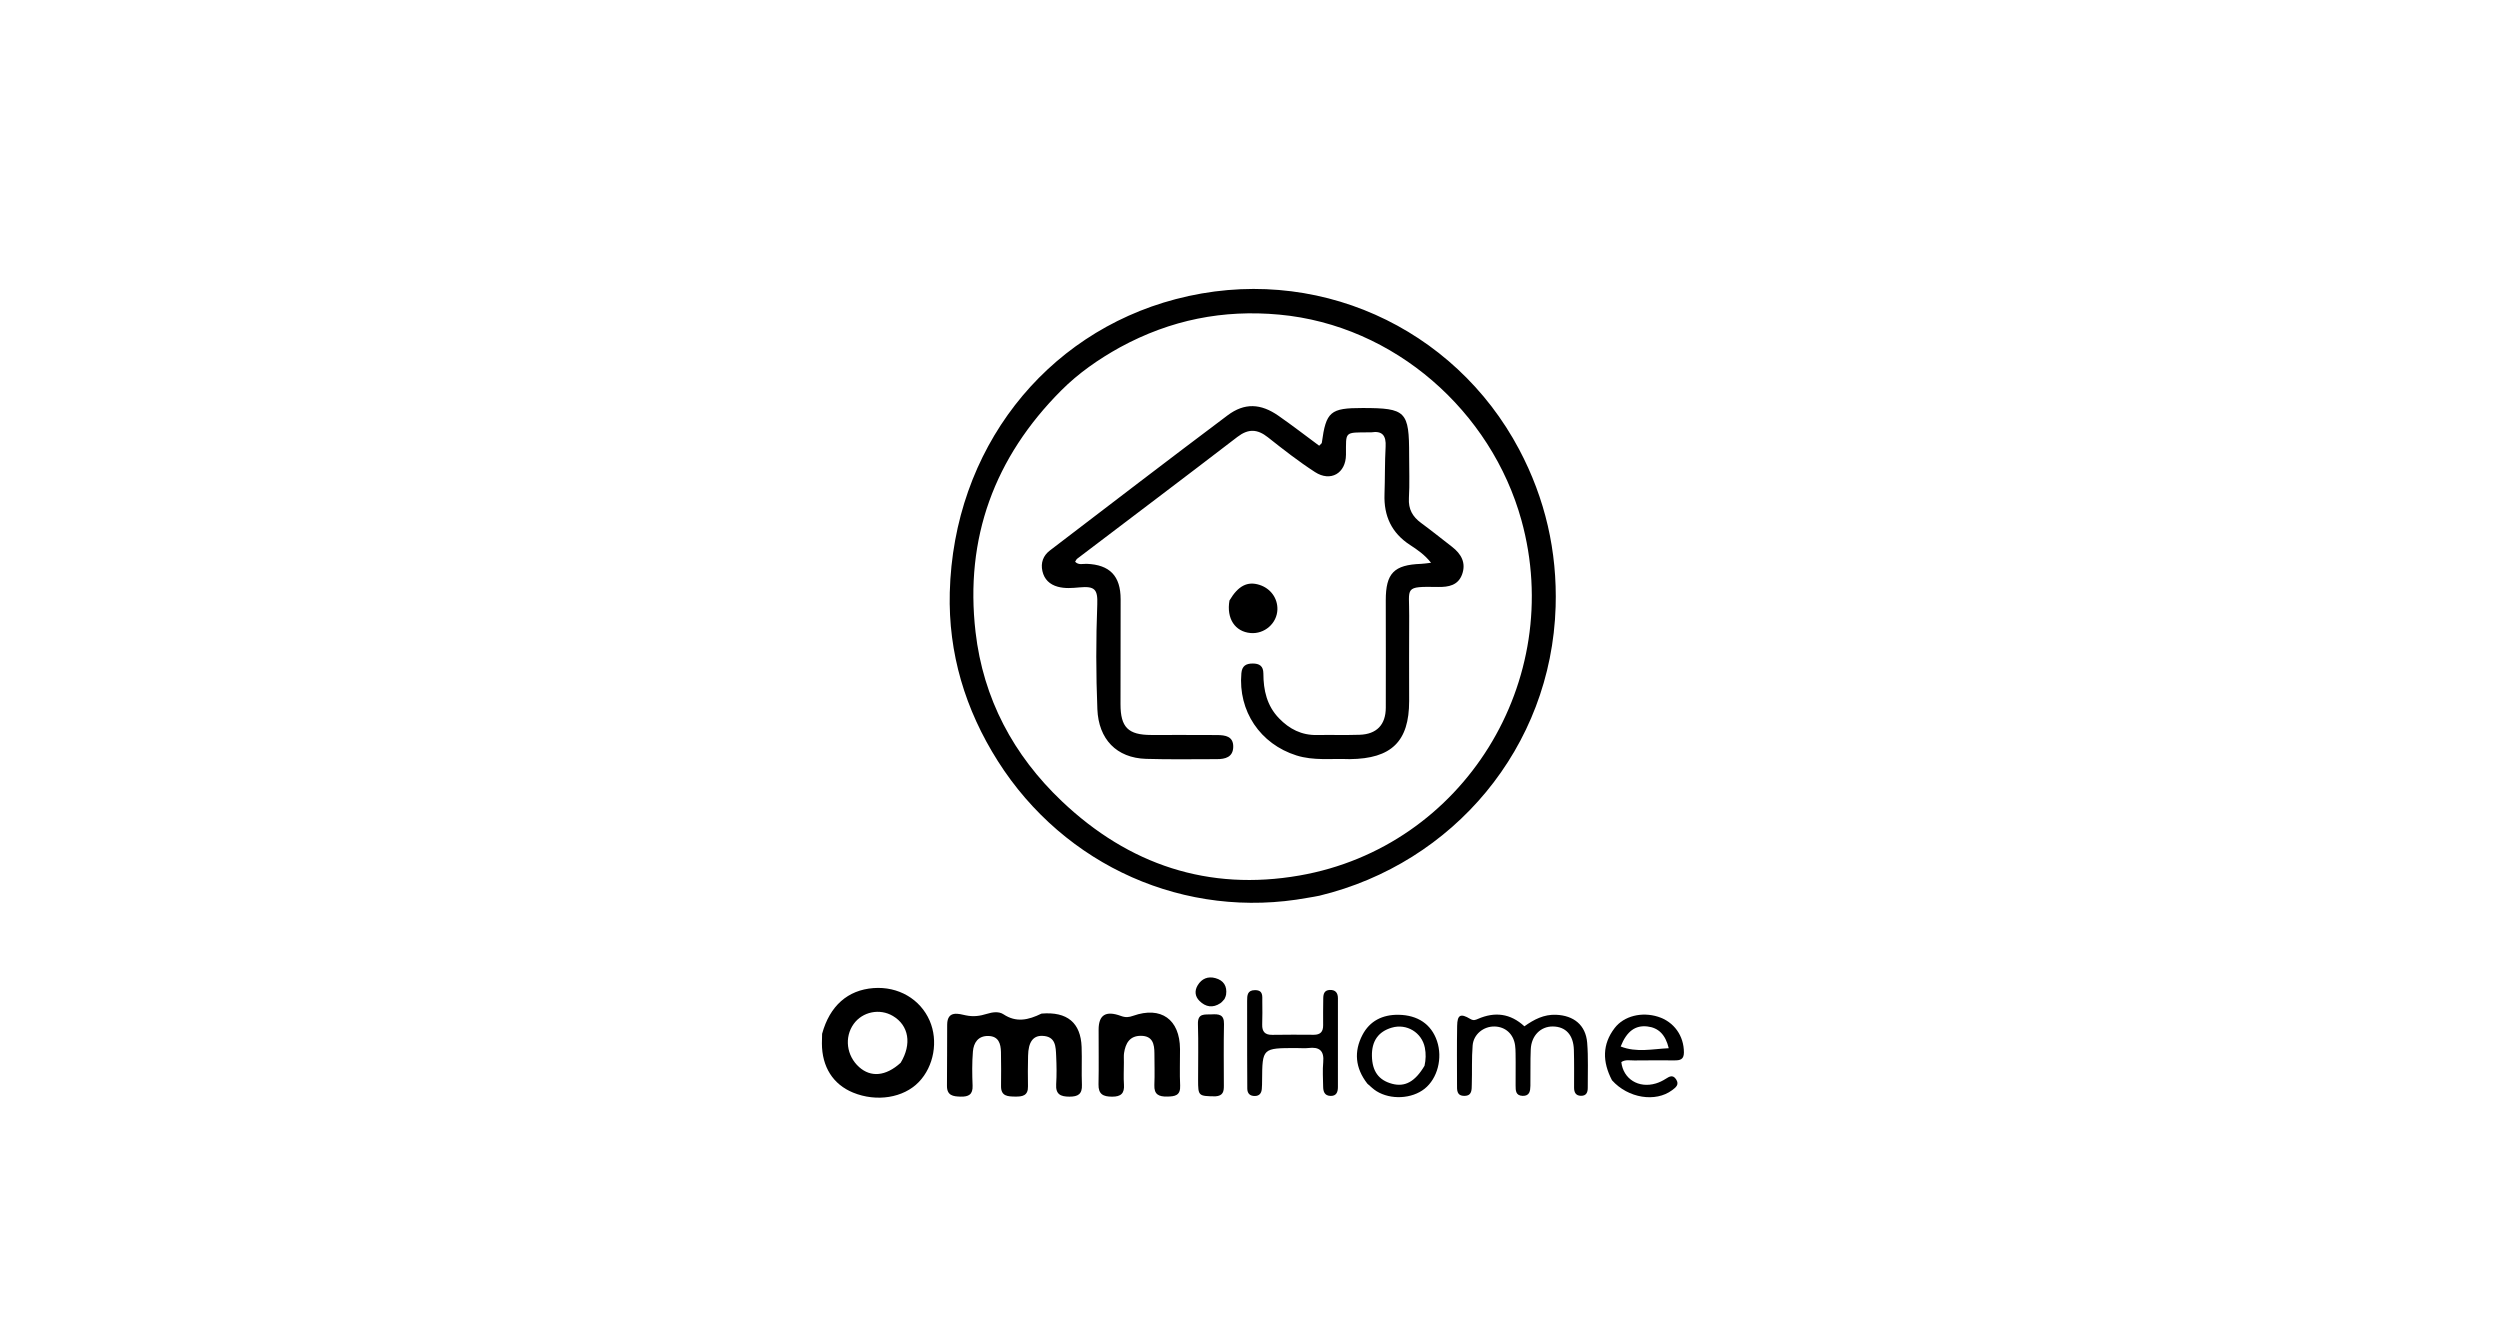
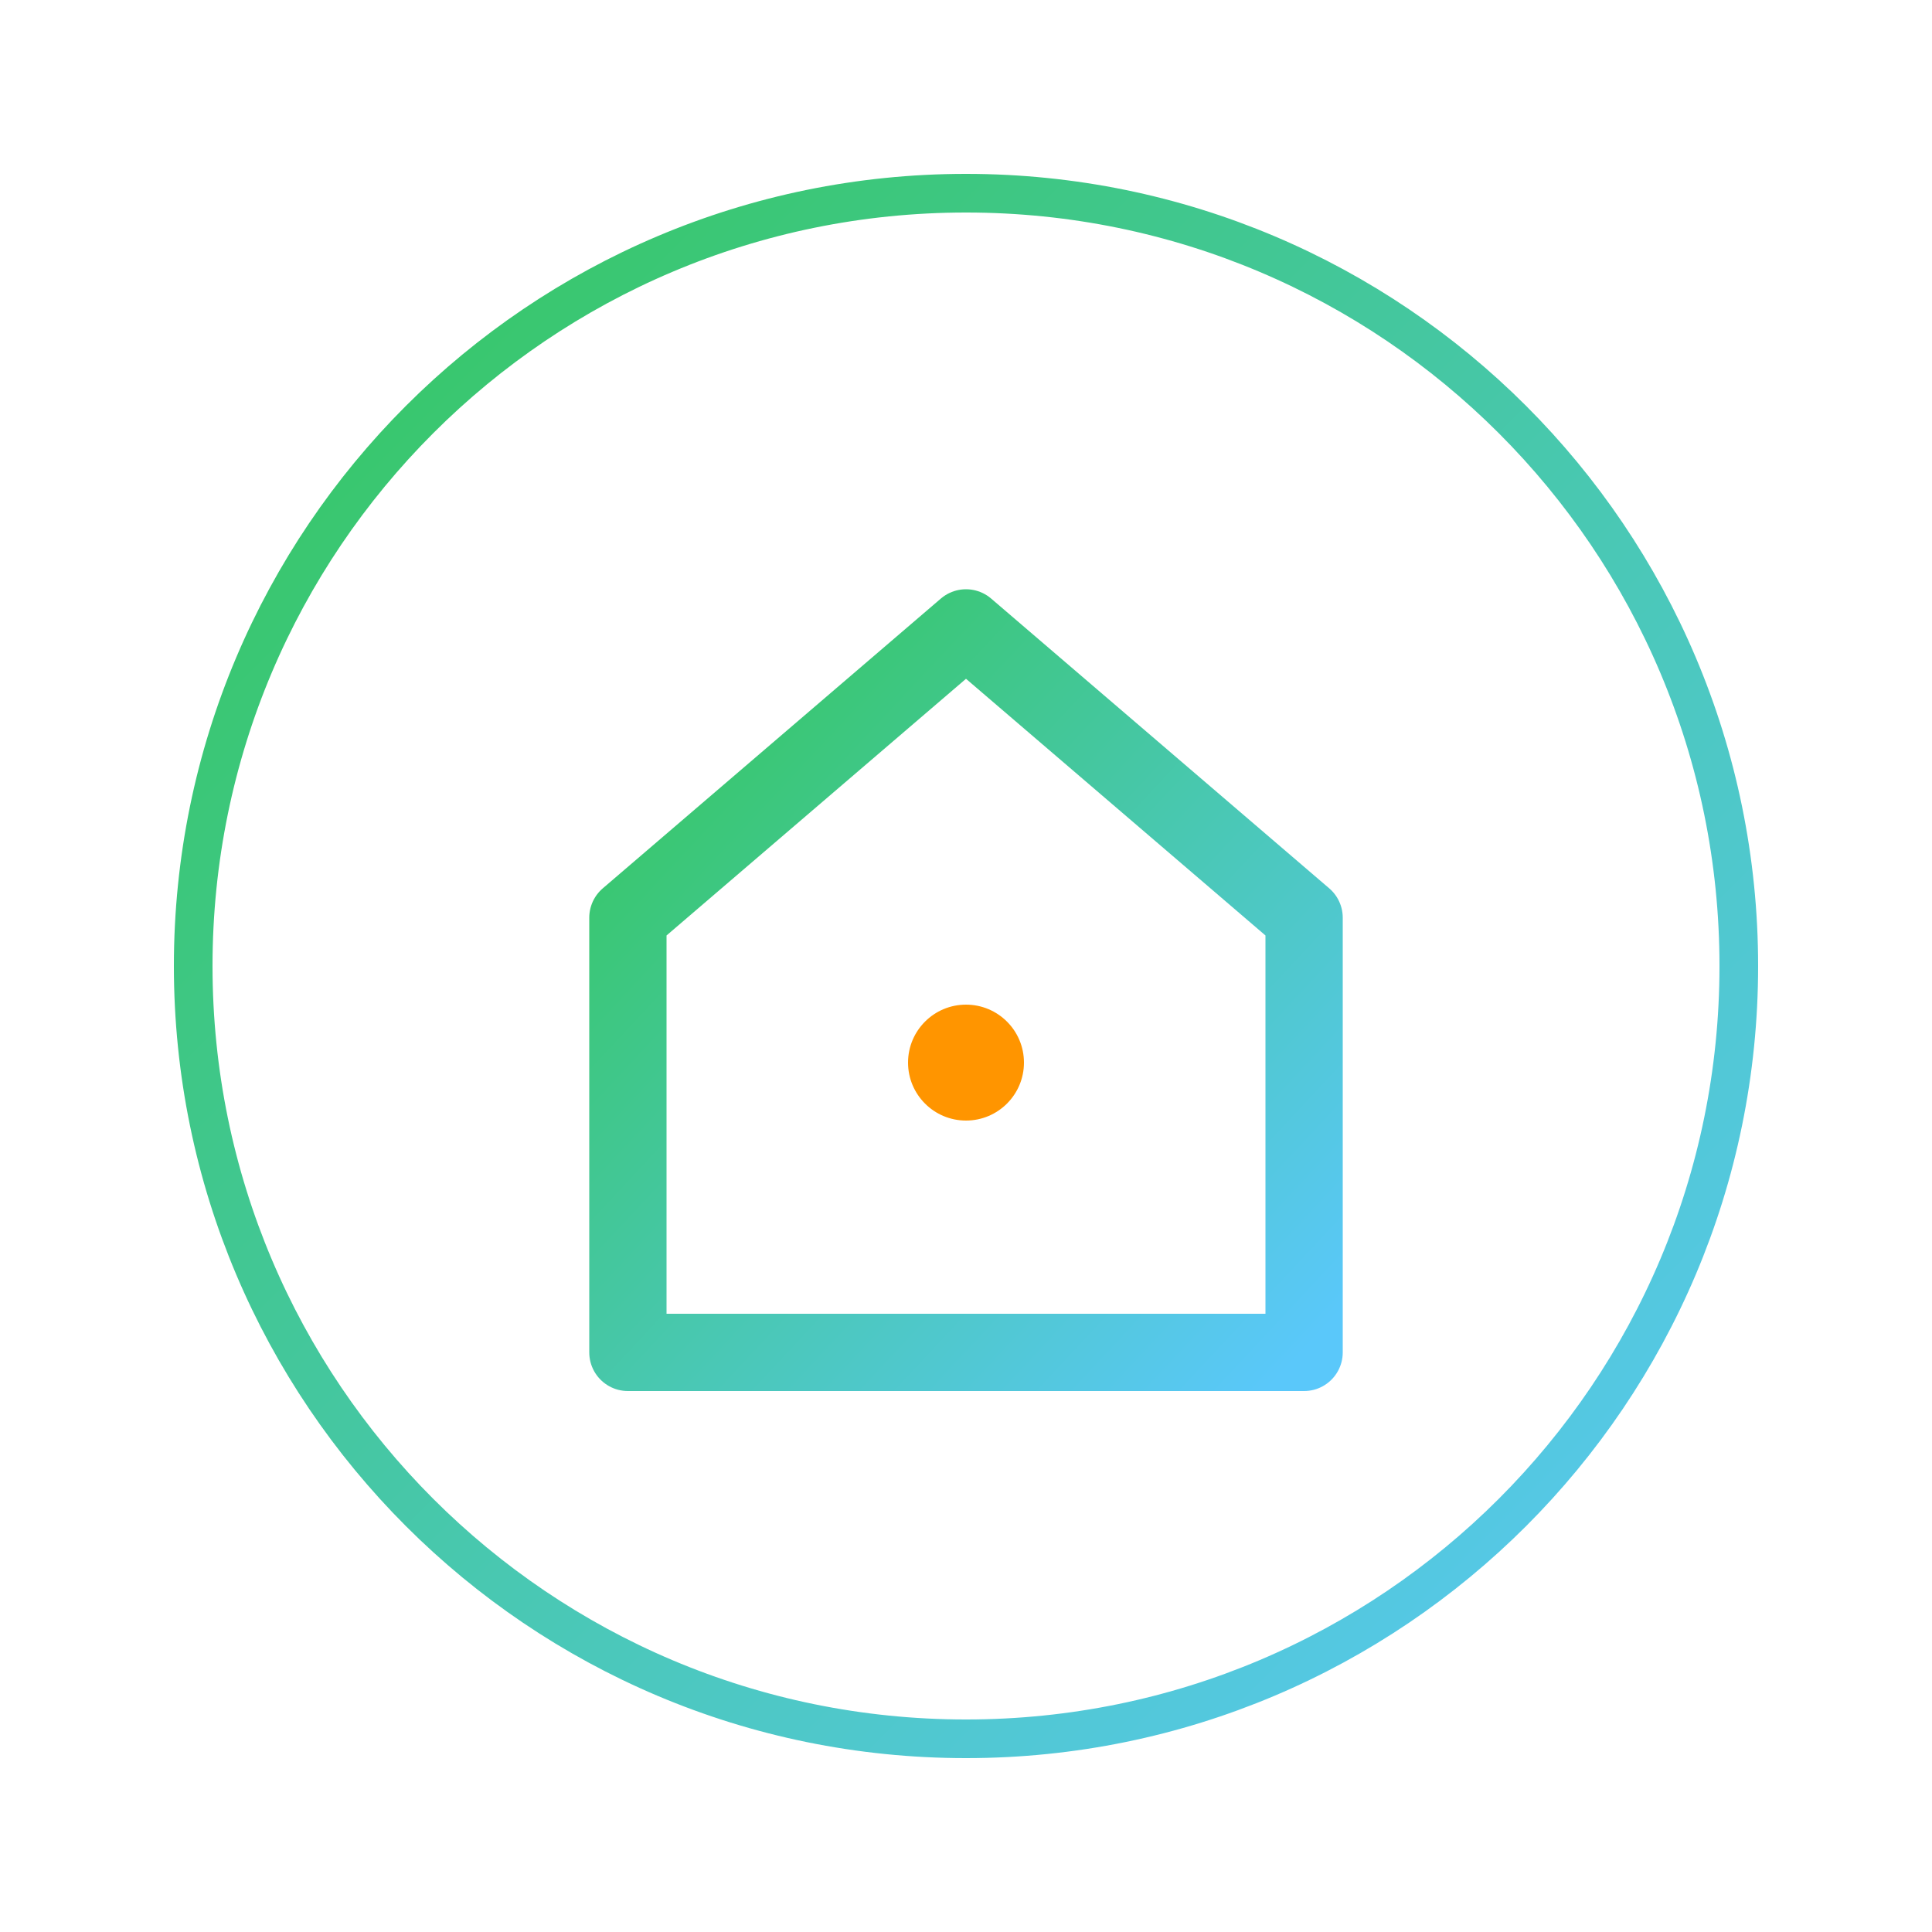
- <svg xmlns="http://www.w3.org/2000/svg" version="1.1" id="Layer_1" x="0px" y="0px" width="100%" viewBox="0 0 1024 544" enable-background="new 0 0 1024 544" xml:space="preserve">
-   <path fill="#000000" opacity="1" stroke="none" d=" M535.583,367.751   C485.63,376.896 436.023,354.781 408.74,311.771   C395.328,290.628 388.389,267.528 389.028,242.675   C390.532,184.17 427.902,136.632 481.562,122.527   C538.497,107.56 595.656,133.922 622.247,184.091   C632.93,204.246 637.878,225.849 637.186,248.538   C635.428,306.127 595.38,353.588 540.431,366.882   C538.978,367.233 537.478,367.388 535.583,367.751  M458.74,142.269   C449.959,147.141 441.775,152.817 434.653,159.957   C407.299,187.382 395.147,220.425 399.584,258.877   C402.729,286.128 415.04,309.304 434.966,328.216   C462.377,354.234 495.002,365.104 532.235,358.613   C599.577,346.873 641.344,278.721 623.176,213.07   C610.859,168.563 571.266,133.204 523.956,128.863   C501.088,126.764 479.567,130.926 458.74,142.269  z" />
-   <path fill="#000000" opacity="1" stroke="none" d=" M426.6,415.168   C437.165,414.276 442.676,418.944 443.032,428.854   C443.218,434.013 442.946,439.189 443.156,444.346   C443.312,448.173 441.535,449.2 438.032,449.192   C434.385,449.184 432.346,448.224 432.609,444.09   C432.852,440.274 432.784,436.423 432.608,432.599   C432.431,428.764 432.489,424.492 426.976,424.291   C423.109,424.15 421.207,426.864 421.099,432.461   C421.019,436.625 420.958,440.793 421.059,444.955   C421.151,448.781 418.83,449.211 415.833,449.162   C412.813,449.114 409.992,449.067 410.024,444.902   C410.059,440.238 410.102,435.571 409.992,430.909   C409.912,427.509 409.059,424.425 404.82,424.336   C400.62,424.247 398.802,427.121 398.506,430.695   C398.121,435.331 398.187,440.024 398.373,444.68   C398.519,448.355 396.71,449.257 393.499,449.184   C390.37,449.114 387.828,448.746 387.875,444.683   C387.971,436.353 387.896,428.022 387.962,419.692   C388.01,413.628 392.88,415.319 395.627,415.891   C398.761,416.544 401.404,416.147 404.201,415.278   C406.519,414.559 409.102,414.179 411.021,415.452   C416.253,418.924 421.173,417.832 426.6,415.168  z" />
-   <path fill="#000000" opacity="1" stroke="none" d=" M336.732,423.454   C339.871,411.963 347.27,405.516 357.761,404.722   C367.901,403.955 376.928,409.19 380.792,418.077   C384.384,426.34 382.542,436.752 376.352,443.185   C370.08,449.702 359.045,451.475 349.396,447.516   C341.212,444.158 336.672,436.99 336.655,427.389   C336.653,426.224 336.681,425.059 336.732,423.454  M368.903,435.323   C373.551,427.664 372.286,420.024 365.726,416.137   C360.329,412.94 353.276,414.381 349.663,419.418   C345.771,424.845 346.724,432.435 351.877,437.057   C356.644,441.332 362.758,440.905 368.903,435.323  z" />
-   <path fill="#000000" opacity="1" stroke="none" d=" M460.344,435.234   C460.339,438.527 460.167,441.364 460.373,444.174   C460.641,447.837 459.161,449.216 455.499,449.196   C451.881,449.177 449.859,448.239 449.95,444.148   C450.116,436.673 449.967,429.192 449.994,421.714   C450.015,415.758 452.86,413.828 459.131,416.13   C461.097,416.852 462.392,416.688 464.163,416.063   C475.565,412.045 483.254,417.537 483.333,429.671   C483.365,434.657 483.144,439.652 483.388,444.625   C483.592,448.777 481.246,449.106 478.057,449.156   C474.654,449.211 472.658,448.324 472.826,444.421   C473.012,440.109 472.857,435.781 472.849,431.46   C472.841,427.652 472.146,424.291 467.324,424.27   C462.723,424.249 461.028,427.313 460.419,431.281   C460.244,432.42 460.362,433.604 460.344,435.234  z" />
-   <path fill="#000000" opacity="1" stroke="none" d=" M620.812,435.108   C620.747,432.466 620.874,430.277 620.577,428.146   C619.93,423.493 616.584,420.542 612.161,420.452   C607.704,420.361 603.574,423.594 603.194,428.197   C602.757,433.495 603.019,438.847 602.847,444.171   C602.78,446.257 603.034,448.874 599.786,448.866   C596.54,448.859 596.803,446.35 596.798,444.19   C596.78,436.194 596.709,428.197 596.844,420.203   C596.921,415.677 598.212,414.964 602.202,417.346   C603.527,418.137 604.31,417.803 605.348,417.349   C612.266,414.329 618.641,415.066 624.393,420.374   C628.351,417.554 632.392,415.459 637.338,415.653   C644.616,415.938 649.505,419.859 650.105,427.076   C650.615,433.199 650.302,439.392 650.345,445.554   C650.358,447.444 649.747,448.891 647.546,448.842   C645.417,448.796 644.745,447.425 644.743,445.501   C644.74,440.337 644.813,435.17 644.661,430.01   C644.48,423.9 641.315,420.497 636.05,420.444   C631.072,420.394 627.252,424.173 626.999,429.791   C626.774,434.779 626.951,439.784 626.85,444.779   C626.809,446.837 626.543,448.956 623.673,448.865   C620.782,448.774 620.796,446.649 620.794,444.582   C620.792,441.583 620.805,438.585 620.812,435.108  z" />
-   <path fill="#000000" opacity="1" stroke="none" d=" M530.971,429.284   C517.052,429.291 517.054,429.291 516.953,442.569   C516.944,443.732 516.94,444.9 516.834,446.056   C516.681,447.737 515.892,448.883 514.032,448.919   C511.993,448.958 510.912,447.914 510.889,445.905   C510.836,441.249 510.836,436.592 510.831,431.936   C510.822,424.619 510.83,417.302 510.824,409.984   C510.823,407.703 510.896,405.544 514.085,405.562   C517.505,405.581 517.003,408.072 517.037,410.163   C517.088,413.322 517.09,416.484 516.997,419.641   C516.911,422.55 518.127,423.921 521.123,423.873   C526.776,423.783 532.431,423.797 538.085,423.845   C540.825,423.868 541.997,422.604 541.957,419.902   C541.903,416.244 541.968,412.585 542.004,408.926   C542.022,407.119 542.43,405.582 544.679,405.485   C547.042,405.383 548.009,406.729 548.014,408.866   C548.04,421.005 548.042,433.143 548.009,445.282   C548.003,447.279 547.401,448.997 544.913,448.885   C542.492,448.776 541.983,447.045 541.96,445.059   C541.92,441.734 541.68,438.383 541.992,435.087   C542.438,430.367 540.423,428.721 535.949,429.266   C534.474,429.445 532.959,429.288 530.971,429.284  z" />
-   <path fill="#000000" opacity="1" stroke="none" d=" M660.277,442.484   C656.291,434.881 656.272,427.714 661.362,421.084   C665.204,416.08 672.525,414.377 679.111,416.445   C685.694,418.512 689.753,424.297 689.729,431.123   C689.718,434.038 688.087,434.34 685.874,434.332   C680.38,434.313 674.886,434.293 669.393,434.36   C667.615,434.381 665.733,433.903 664.092,435.025   C664.88,441.965 671.18,445.884 678.236,443.782   C679.649,443.36 681.032,442.686 682.276,441.888   C683.815,440.9 685.2,440.104 686.514,442.074   C687.984,444.279 686.37,445.435 684.881,446.551   C678.144,451.598 666.88,449.853 660.277,442.484  M663.825,428.645   C670.333,431.216 676.836,429.655 683.514,429.35   C682.172,423.724 679.259,420.947 674.749,420.433   C669.882,419.878 666.326,422.328 663.825,428.645  z" />
-   <path fill="#000000" opacity="1" stroke="none" d=" M560.071,443.87   C555.043,437.418 554.545,430.659 558.044,423.936   C561.046,418.171 566.286,415.55 572.883,415.657   C580.689,415.783 586.255,419.505 588.586,426.372   C590.971,433.396 588.818,441.728 583.528,445.944   C578.304,450.108 569.655,450.58 563.804,446.937   C562.548,446.156 561.472,445.087 560.071,443.87  M583.483,436.541   C584.036,434.083 584.109,431.605 583.621,429.138   C582.387,422.895 576.15,419.138 570.061,420.931   C564.551,422.554 561.833,426.425 561.94,432.5   C562.05,438.801 564.699,442.454 570.227,443.926   C575.392,445.302 579.568,443.159 583.483,436.541  z" />
-   <path fill="#000000" opacity="1" stroke="none" d=" M497.836,449.063   C490.839,448.982 490.754,448.909 490.741,442.356   C490.727,434.732 490.919,427.102 490.673,419.486   C490.523,414.886 493.426,415.626 496.242,415.486   C499.217,415.338 501.432,415.462 501.347,419.456   C501.167,427.905 501.281,436.36 501.291,444.813   C501.294,446.955 501.032,448.863 497.836,449.063  z" />
-   <path fill="#000000" opacity="1" stroke="none" d=" M501.549,409.212   C500.845,410.011 500.415,410.543 499.872,410.906   C496.769,412.986 493.828,412.481 491.303,409.97   C489.461,408.139 489.214,405.834 490.58,403.566   C492.242,400.808 494.813,399.803 497.846,400.642   C501.187,401.566 502.718,403.923 502.199,407.441   C502.128,407.927 501.917,408.392 501.549,409.212  z" />
-   <path fill="#000000" opacity="1" stroke="none" d=" M552.865,310.939   C545.257,310.661 538.066,311.648 531.045,309.436   C516.16,304.747 507.105,291.237 508.467,275.76   C508.738,272.682 510.423,271.797 513.082,271.78   C515.821,271.764 517.477,272.768 517.48,275.87   C517.487,282.705 518.912,289.075 523.892,294.225   C528.151,298.63 533.14,301.177 539.396,301.066   C545.226,300.963 551.063,301.155 556.889,300.964   C563.876,300.736 567.593,296.88 567.621,289.886   C567.68,275.224 567.617,260.56 567.611,245.897   C567.605,234.794 570.964,231.348 582.108,230.954   C583.231,230.915 584.348,230.713 586.152,230.509   C583.52,227.173 580.512,225.147 577.557,223.224   C569.968,218.286 566.78,211.325 567.093,202.449   C567.322,195.96 567.187,189.454 567.549,182.974   C567.801,178.476 566.278,176.352 561.616,177.091   C561.454,177.116 561.284,177.093 561.117,177.093   C550.397,177.138 551.379,176.63 551.31,186.27   C551.255,193.863 545.029,197.5 538.638,193.367   C531.939,189.036 525.615,184.09 519.353,179.13   C515.044,175.716 511.34,175.507 506.837,178.964   C485.042,195.7 463.091,212.233 441.209,228.856   C440.852,229.126 440.673,229.63 440.37,230.086   C441.802,231.575 443.559,230.885 445.112,230.945   C454.542,231.309 459.007,235.892 459.011,245.436   C459.017,259.766 458.97,274.096 458.961,288.425   C458.954,297.884 462.083,301.03 471.505,301.046   C480.503,301.061 489.501,301.009 498.498,301.076   C501.813,301.1 505.241,301.543 505.133,305.964   C505.032,310.142 501.871,310.944 498.427,310.944   C488.763,310.945 479.092,311.127 469.437,310.831   C457.282,310.459 449.973,302.743 449.482,290.488   C448.909,276.165 448.889,261.847 449.443,247.525   C449.682,241.357 448.37,240.033 442.225,240.588   C439.22,240.86 436.253,241.133 433.294,240.332   C429.938,239.424 427.726,237.297 426.969,233.929   C426.209,230.548 427.266,227.592 430.025,225.487   C454.255,206.988 478.433,188.419 502.819,170.126   C509.788,164.899 516.423,165.249 523.672,170.305   C529.346,174.262 534.826,178.498 540.334,182.567   C541.002,181.849 541.381,181.635 541.416,181.375   C543.154,168.592 544.879,167.113 558.09,167.124   C575.932,167.138 577.208,168.436 577.184,186.534   C577.176,192.366 577.429,198.213 577.092,204.025   C576.829,208.547 578.575,211.631 582.07,214.195   C586.367,217.346 590.513,220.702 594.737,223.955   C598.506,226.859 600.584,230.526 598.876,235.259   C597.253,239.757 593.338,240.494 589.053,240.423   C574.844,240.188 577.301,240.484 577.205,252.184   C577.11,263.847 577.194,275.511 577.187,287.175   C577.177,303.64 570.008,310.781 552.865,310.939  z" />
-   <path fill="#000000" opacity="1" stroke="none" d=" M503.594,245.955   C507.182,239.894 510.976,238.01 515.862,239.557   C520.412,240.997 523.348,245.015 523.227,249.638   C523.079,255.32 517.932,259.814 512.177,259.287   C505.878,258.709 502.294,253.377 503.594,245.955  z" />
+ <svg xmlns="http://www.w3.org/2000/svg" viewBox="0 0 400 400">
+   <defs>
+     <linearGradient id="omniGradient" x1="0%" y1="0%" x2="100%" y2="100%">
+       <stop offset="0%" stop-color="#34c759" />
+       <stop offset="100%" stop-color="#5ac8fa" />
+     </linearGradient>
+   </defs>
+   <circle cx="200" cy="200" r="160" fill="none" stroke="url(#omniGradient)" stroke-width="8" />
+   <path d="M130 280 V190 L200 130 L270 190 V280 H130 Z" fill="none" stroke="url(#omniGradient)" stroke-width="16" stroke-linejoin="round" stroke-linecap="round" />
+   <circle cx="200" cy="220" r="12" fill="#ff9500" />
</svg>
